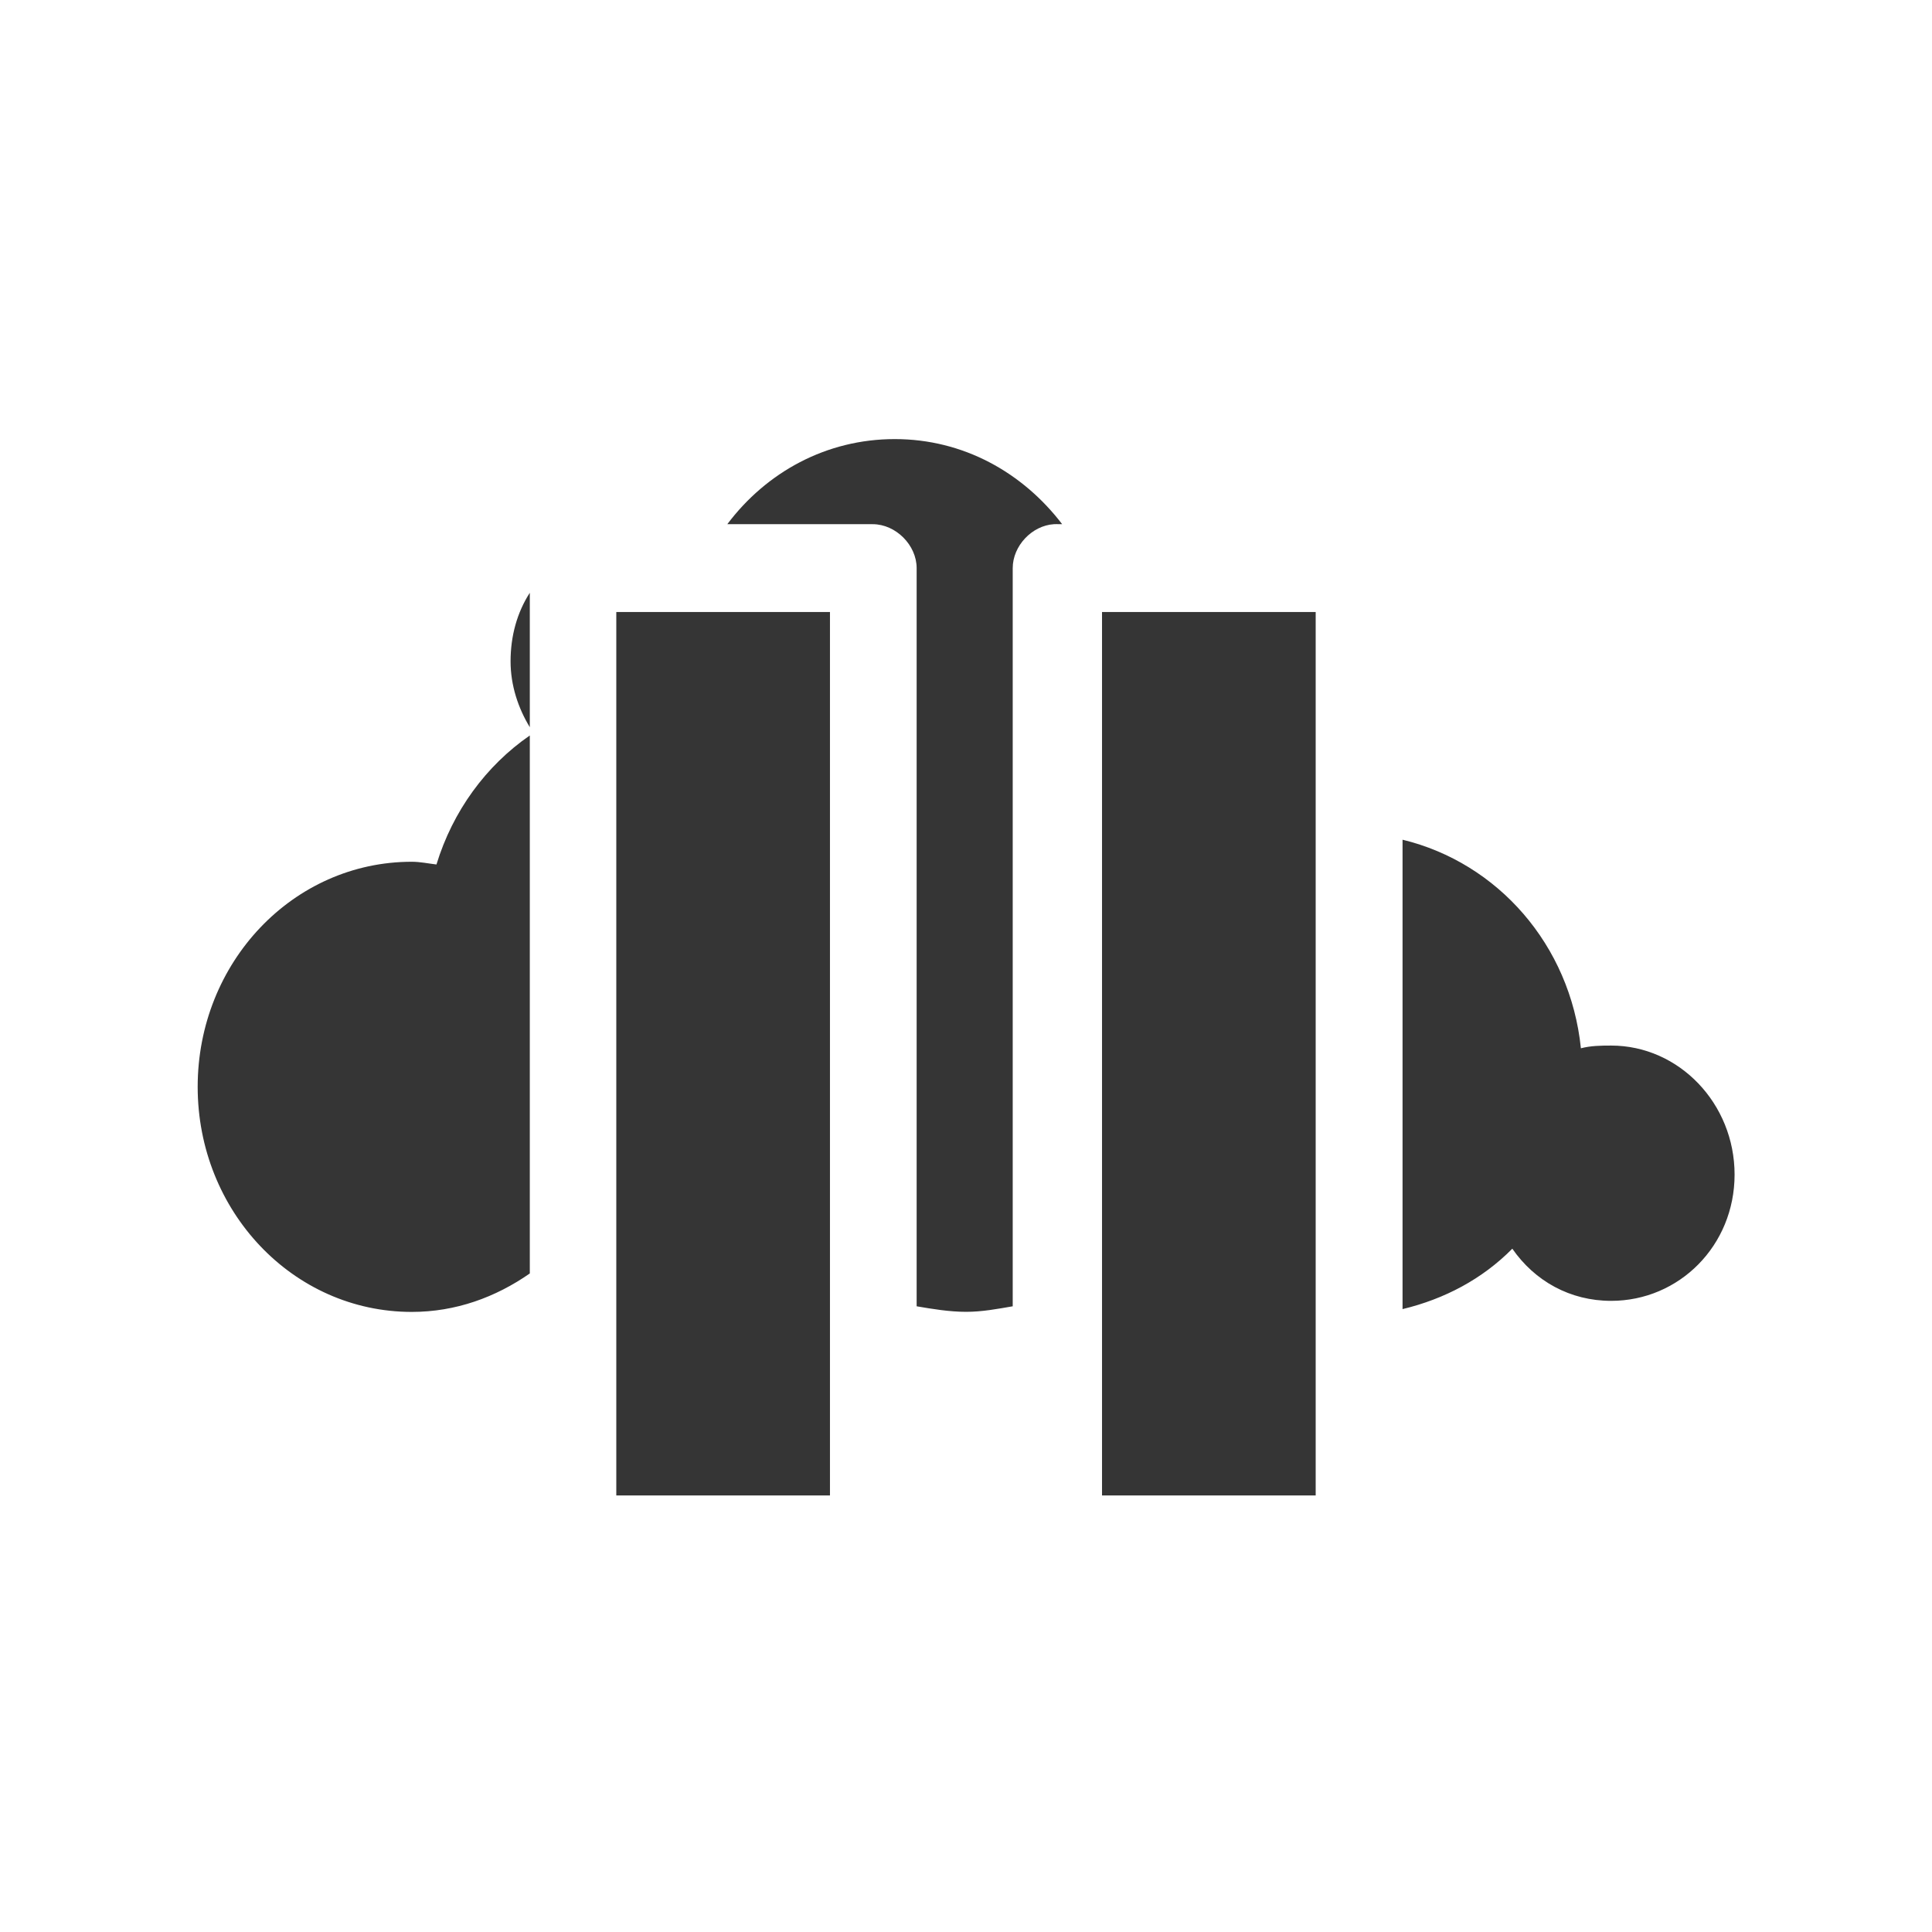
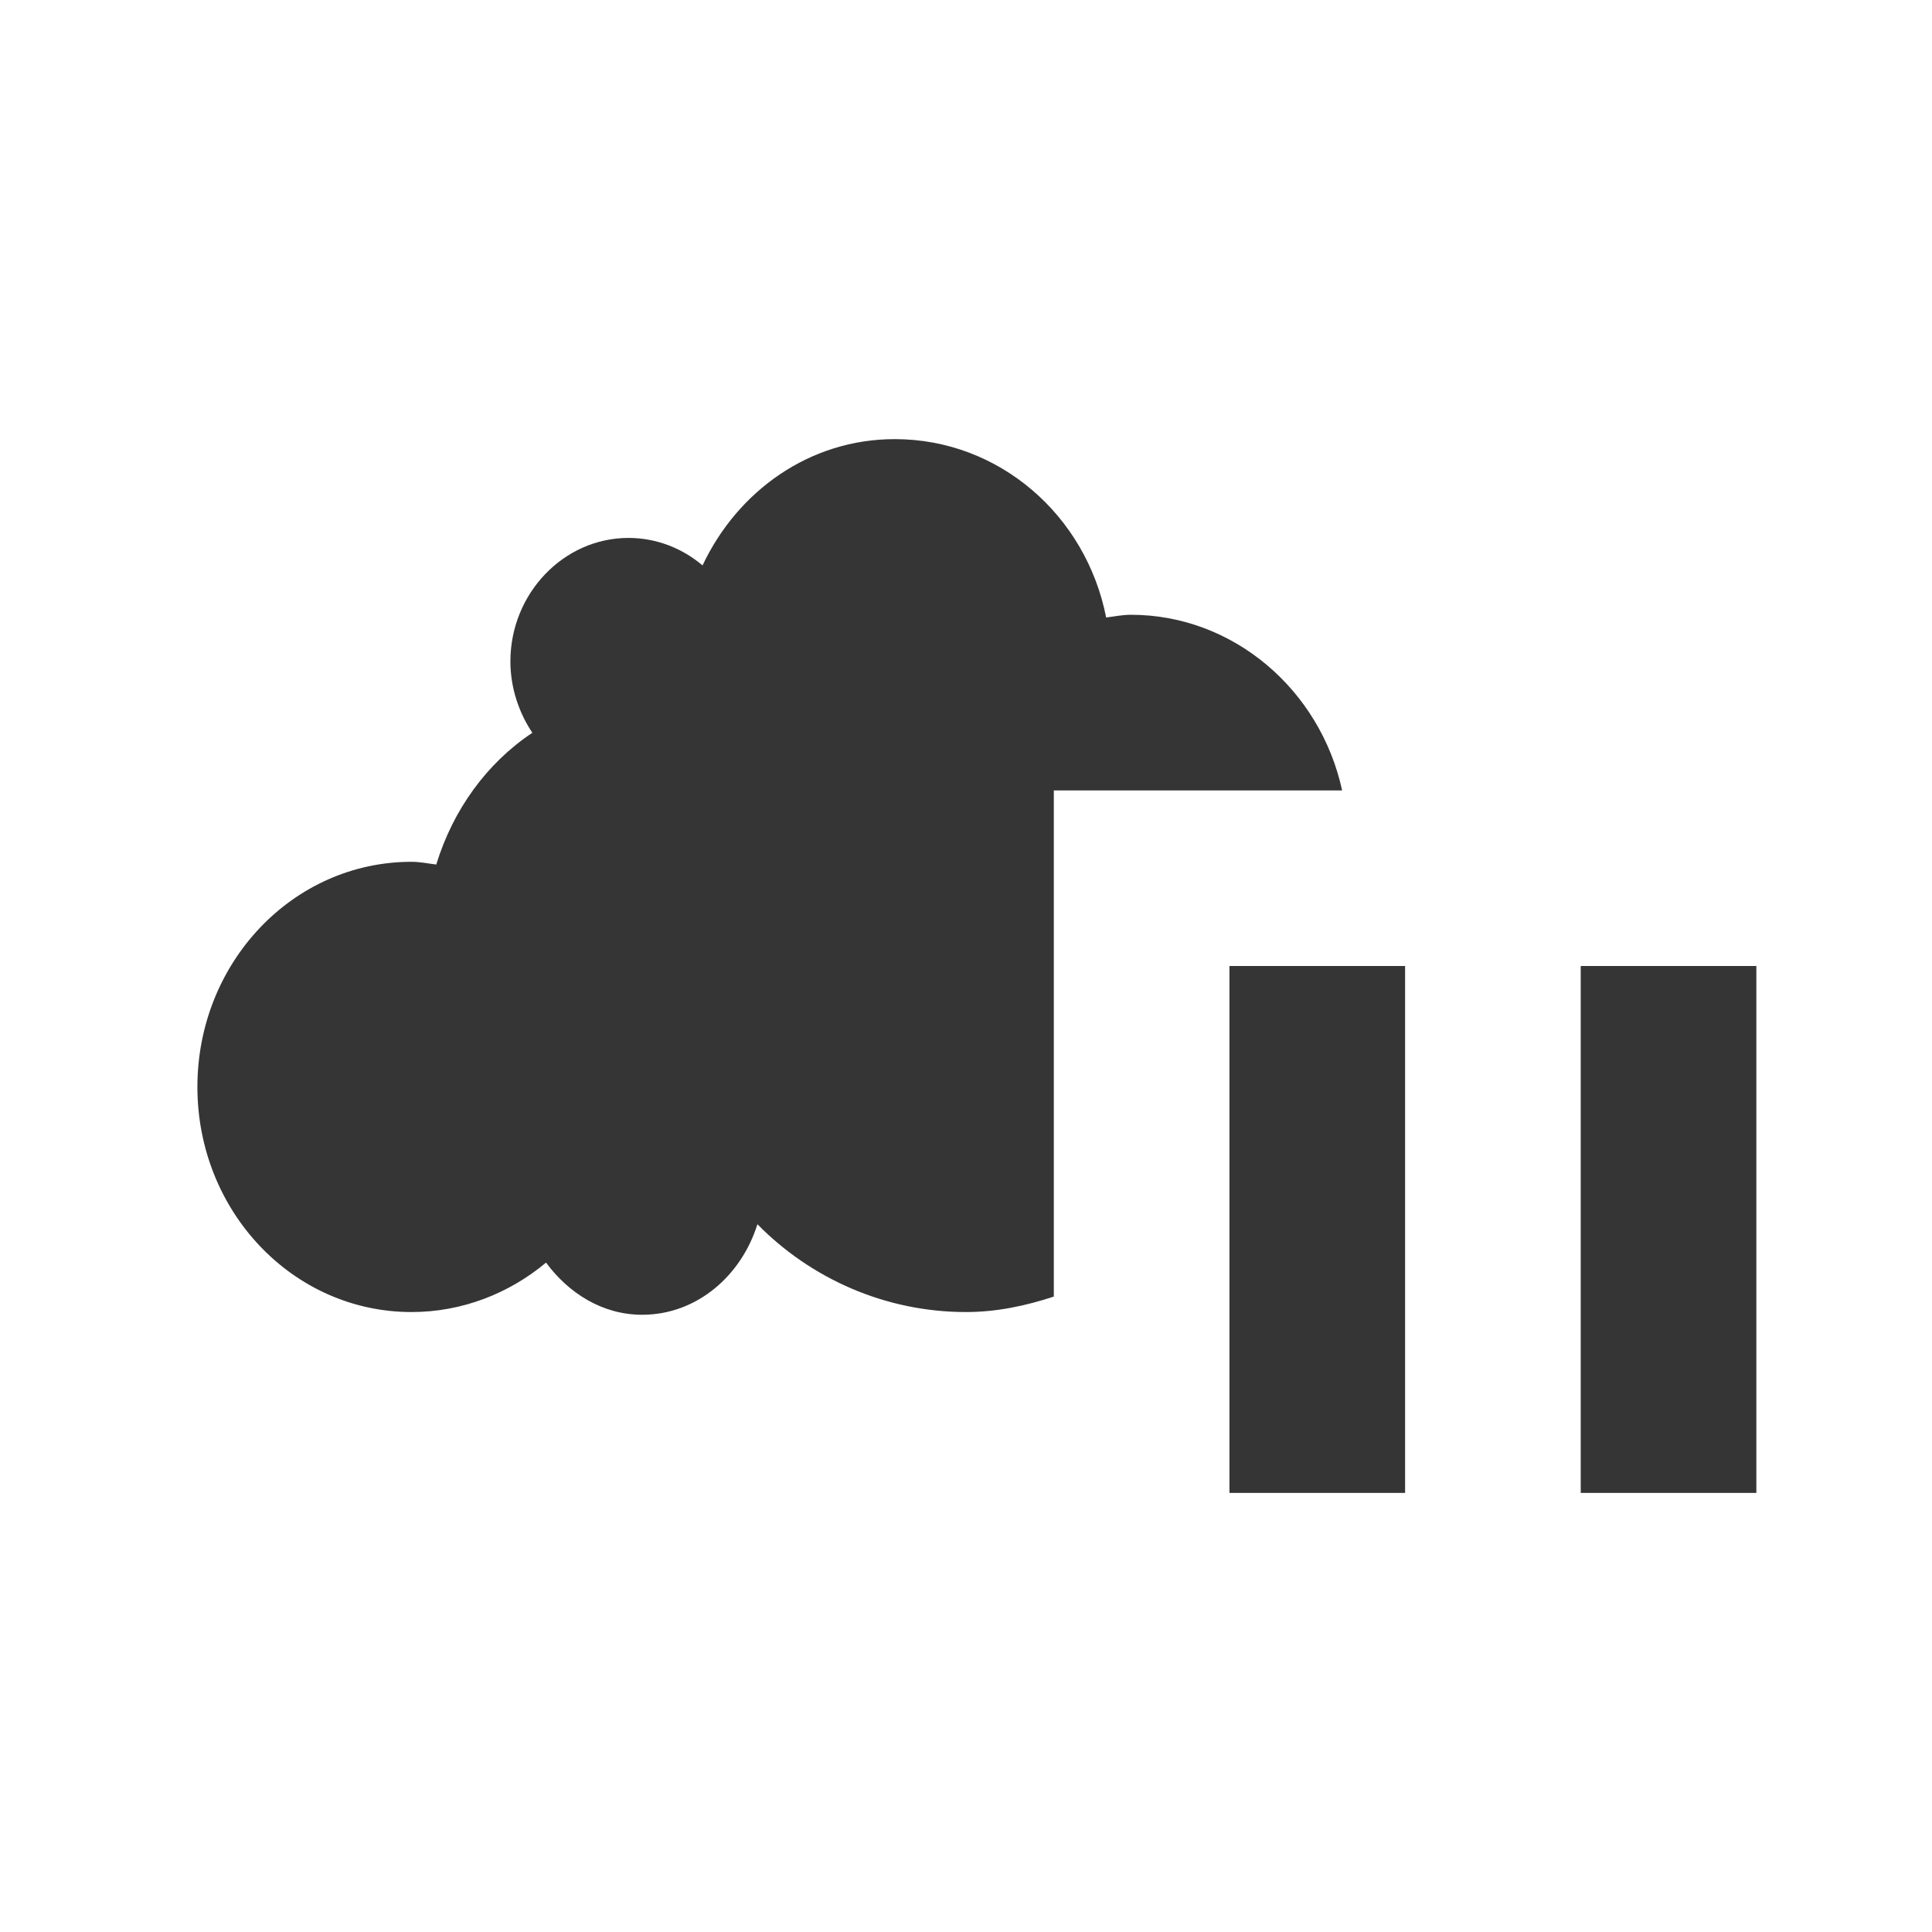
<svg xmlns="http://www.w3.org/2000/svg" viewBox="0 0 22 22">
-   <g transform="matrix(0.06584938,0,0,0.06869972,-11.83973,2.096544)" style="fill:#353535;fill-opacity:1;stroke:none">
-     <path d="m 10.188 4 c -0.779 0 -1.461 0.377 -1.906 0.969 l 1.656 0 c 0.262 0 0.5 0.238 0.5 0.5 l 0 8.406 c 0.181 0.031 0.374 0.063 0.563 0.063 0.183 0 0.357 -0.033 0.531 -0.063 l 0 -8.406 c 0 -0.252 0.218 -0.484 0.469 -0.5 0.021 -0.001 0.042 -0.001 0.063 0 l 0.031 0 c -0.45 -0.589 -1.126 -0.969 -1.906 -0.969 m -4.156 1.75 c -0.145 0.225 -0.219 0.492 -0.219 0.781 c 0 0.274 0.087 0.533 0.219 0.75 z m 0 1.625 c -0.5 0.345 -0.877 0.861 -1.063 1.469 -0.092 -0.011 -0.186 -0.031 -0.281 -0.031 -1.354 0 -2.438 1.149 -2.438 2.563 c 0 1.413 1.083 2.563 2.438 2.563 0.501 0 0.955 -0.167 1.344 -0.438 z m 9.938 1.188 0 5.344 c 0.479 -0.115 0.909 -0.343 1.25 -0.688 0.255 0.368 0.657 0.594 1.125 0.594 0.775 0 1.406 -0.629 1.406 -1.438 0 -0.808 -0.632 -1.469 -1.406 -1.469 -0.12 0 -0.233 0.002 -0.344 0.031 -0.121 -1.178 -0.948 -2.113 -2.031 -2.375 z" transform="matrix(15.18617,0,0,14.5561,179.8001,-15.96141)" />
+   <g transform="matrix(0.06585 0 0 0.0687 -11.84 2.097)" style="fill:#353535;fill-opacity:1;stroke:none">
+     <path transform="matrix(15.18617 0 0 14.5561 179.8 -30.518)" d="m 10.188 5 c -0.967 0 -1.787 0.588 -2.188 1.438 c -0.23 -0.195 -0.524 -0.313 -0.844 -0.313 c -0.739 0 -1.344 0.635 -1.344 1.406 c 0 0.299 0.097 0.585 0.25 0.813 c -0.518 0.344 -0.904 0.878 -1.094 1.5 c -0.092 -0.011 -0.186 -0.031 -0.281 -0.031 c -1.354 0 -2.439 1.15 -2.439 2.564 c 0 1.413 1.084 2.563 2.439 2.563 c 0.577 0 1.112 -0.213 1.531 -0.563 c 0.256 0.347 0.641 0.594 1.094 0.594 c 0.623 0 1.13 -0.445 1.313 -1.031 c 0.609 0.62 1.457 1 2.375 1 c 0.352 0 0.683 -0.072 1 -0.176 l 0 -5.764 l 3.283 0 c -0.248 -1.143 -1.237 -2 -2.406 -2 c -0.096 0 -0.189 0.02 -0.281 0.031 c -0.229 -1.166 -1.221 -2.031 -2.406 -2.031 l -0.002 0 z" />
  </g>
-   <g transform="translate(-0.250103,1)" style="fill:#353535;fill-opacity:1">
-     <path d="m 7.268 5.969 2.433 0 0 10.06 -2.433 0 z" style="stroke:none" />
-     <path d="m 12.799 5.969 2.433 0 0 10.06 -2.433 0 z" style="stroke:none" />
+   <g transform="matrix(1 0 0 0.8 9 -6.2)" style="fill:#000;fill-opacity:1">
+     <path style="fill:#353535;opacity:1;stroke:none;fill-rule:nonzero" d="m 5 21.5 0 7.5 2 0 0 -7.5 z m 4 0 0 7.5 2 0 0 -7.5 z" />
  </g>
</svg>
